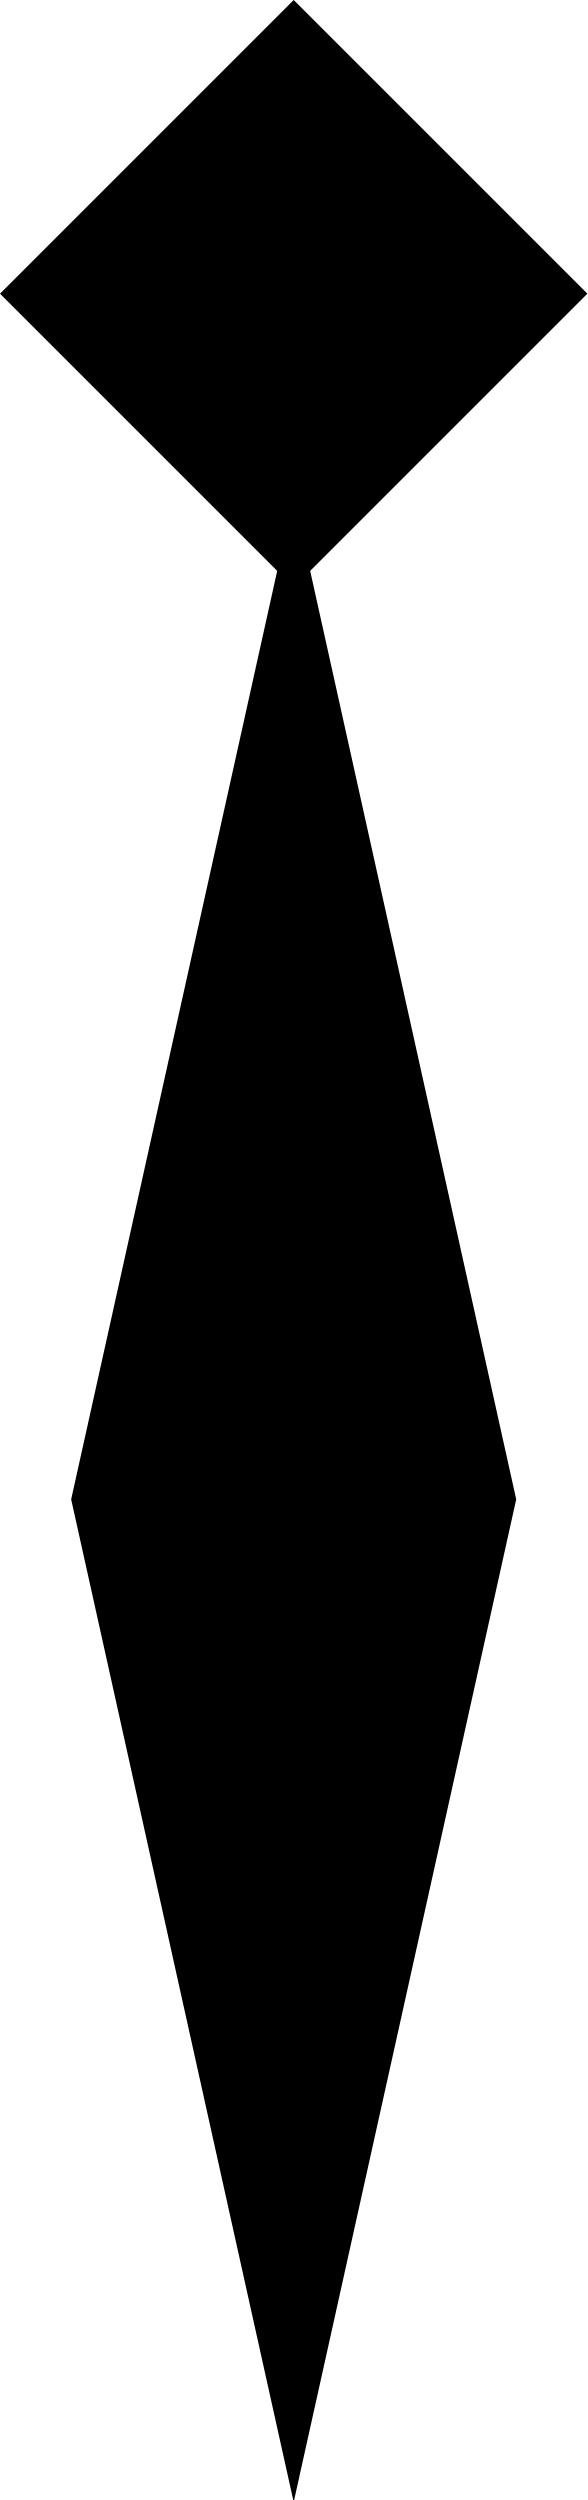
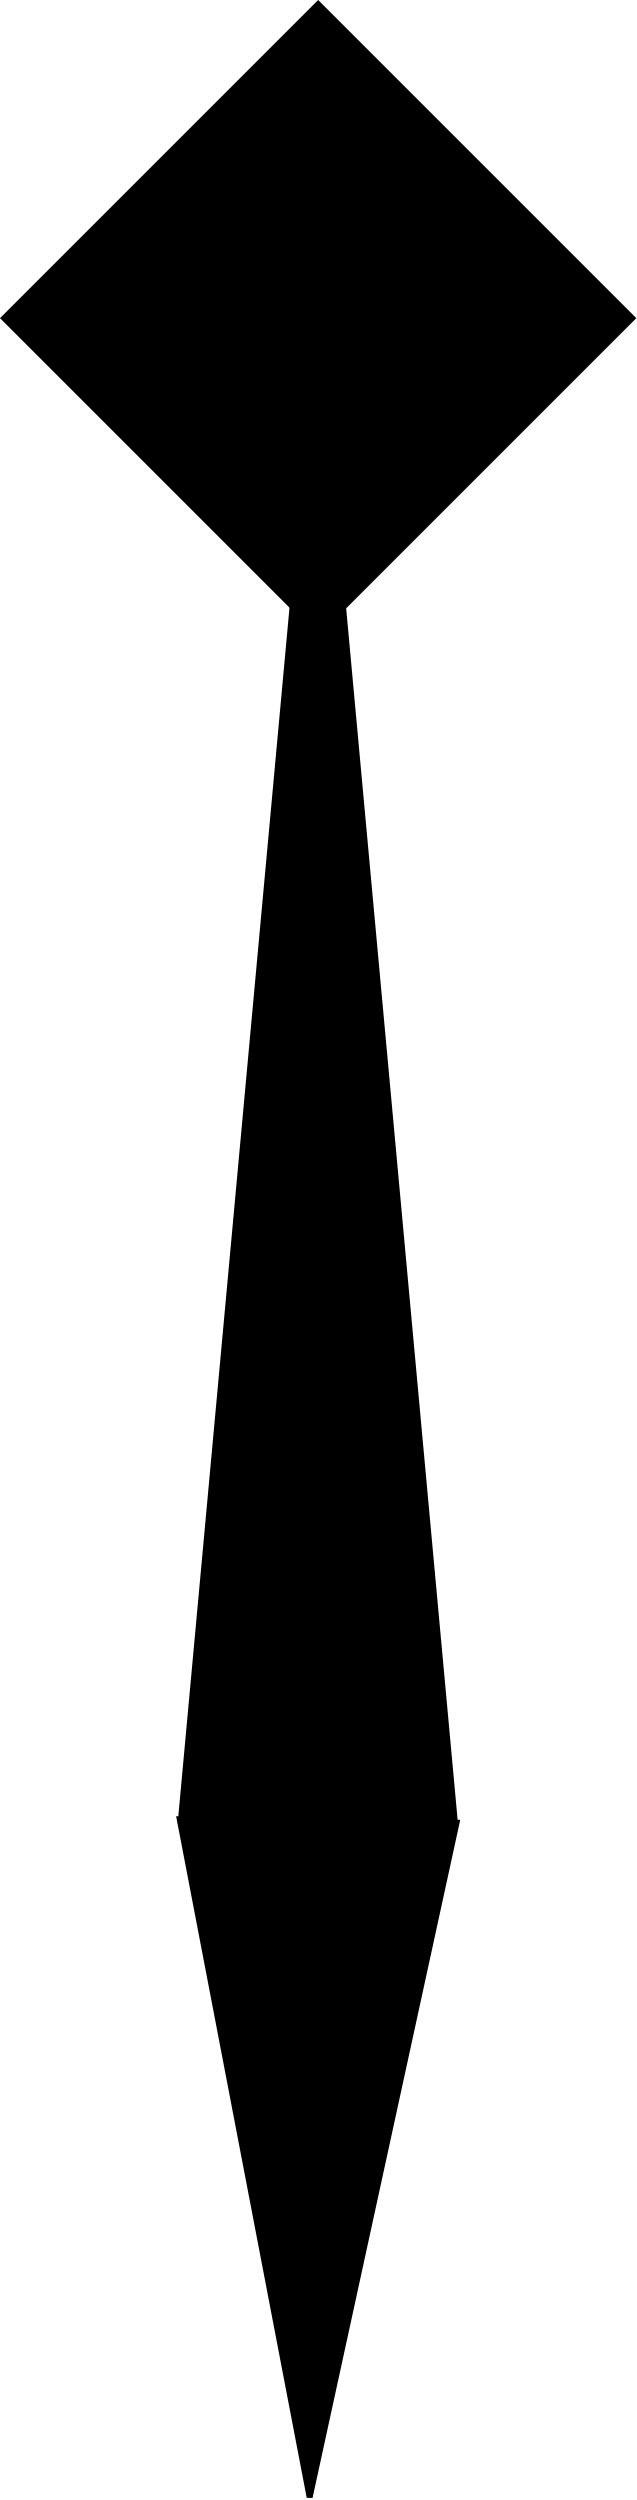
- <svg xmlns="http://www.w3.org/2000/svg" width="107" height="455">
+ <svg xmlns="http://www.w3.org/2000/svg" width="107" height="420" style="">
  <rect id="backgroundrect" width="100%" height="100%" x="0" y="0" fill="none" stroke="none" class="" style="" />
  <defs>
    <clipPath id="clip0">
      <path d="M0 0 1280 0 1280 720 0 720Z" fill-rule="evenodd" clip-rule="evenodd" id="svg_1" />
    </clipPath>
  </defs>
  <g class="currentLayer" style="">
-     <g class="">
-       <path d="M53.451,2.6702906552600325e-9 L106.902,53.45 L53.451,106.901 L9.441373571839051e-8,53.45 z" fill-rule="evenodd" id="svg_4" class="" />
-       <path d="M12.951,272.882 L53.451,90.382 L93.951,272.882 L53.451,455.382 z" fill-rule="evenodd" id="svg_5" class="" />
+     <path d="M53.451,0 L106.902,53.45 L53.451,106.901 L2.220446049250313e-16,53.45 z" fill-rule="evenodd" id="svg_4" class="" />
+     <g class="" fill="#000000" fill-opacity="1" stroke="#000000" stroke-opacity="1" id="svg_10">
+       <path fill="#000000" stroke-dashoffset="" fill-rule="evenodd" marker-start="" marker-mid="" marker-end="" d="M30.397,305.791 L53.39,55.868 L76.384,305.791 L30.397,305.791 z" style="color: rgb(0, 0, 0);" class="" opacity="1" stroke="#000000" stroke-opacity="1" fill-opacity="1" id="svg_3" />
+       <path fill="#000000" stroke="#000000" stroke-dashoffset="" fill-rule="evenodd" marker-start="" marker-mid="" marker-end="" id="svg_11" d="M29.479,419.554 L52.734,305.922 L75.99,419.554 L29.479,419.554 z" style="color: rgb(0, 0, 0);" class="" transform="rotate(-179.2797 52.73438,362.7379) " fill-opacity="1" stroke-opacity="1" />
    </g>
  </g>
</svg>
